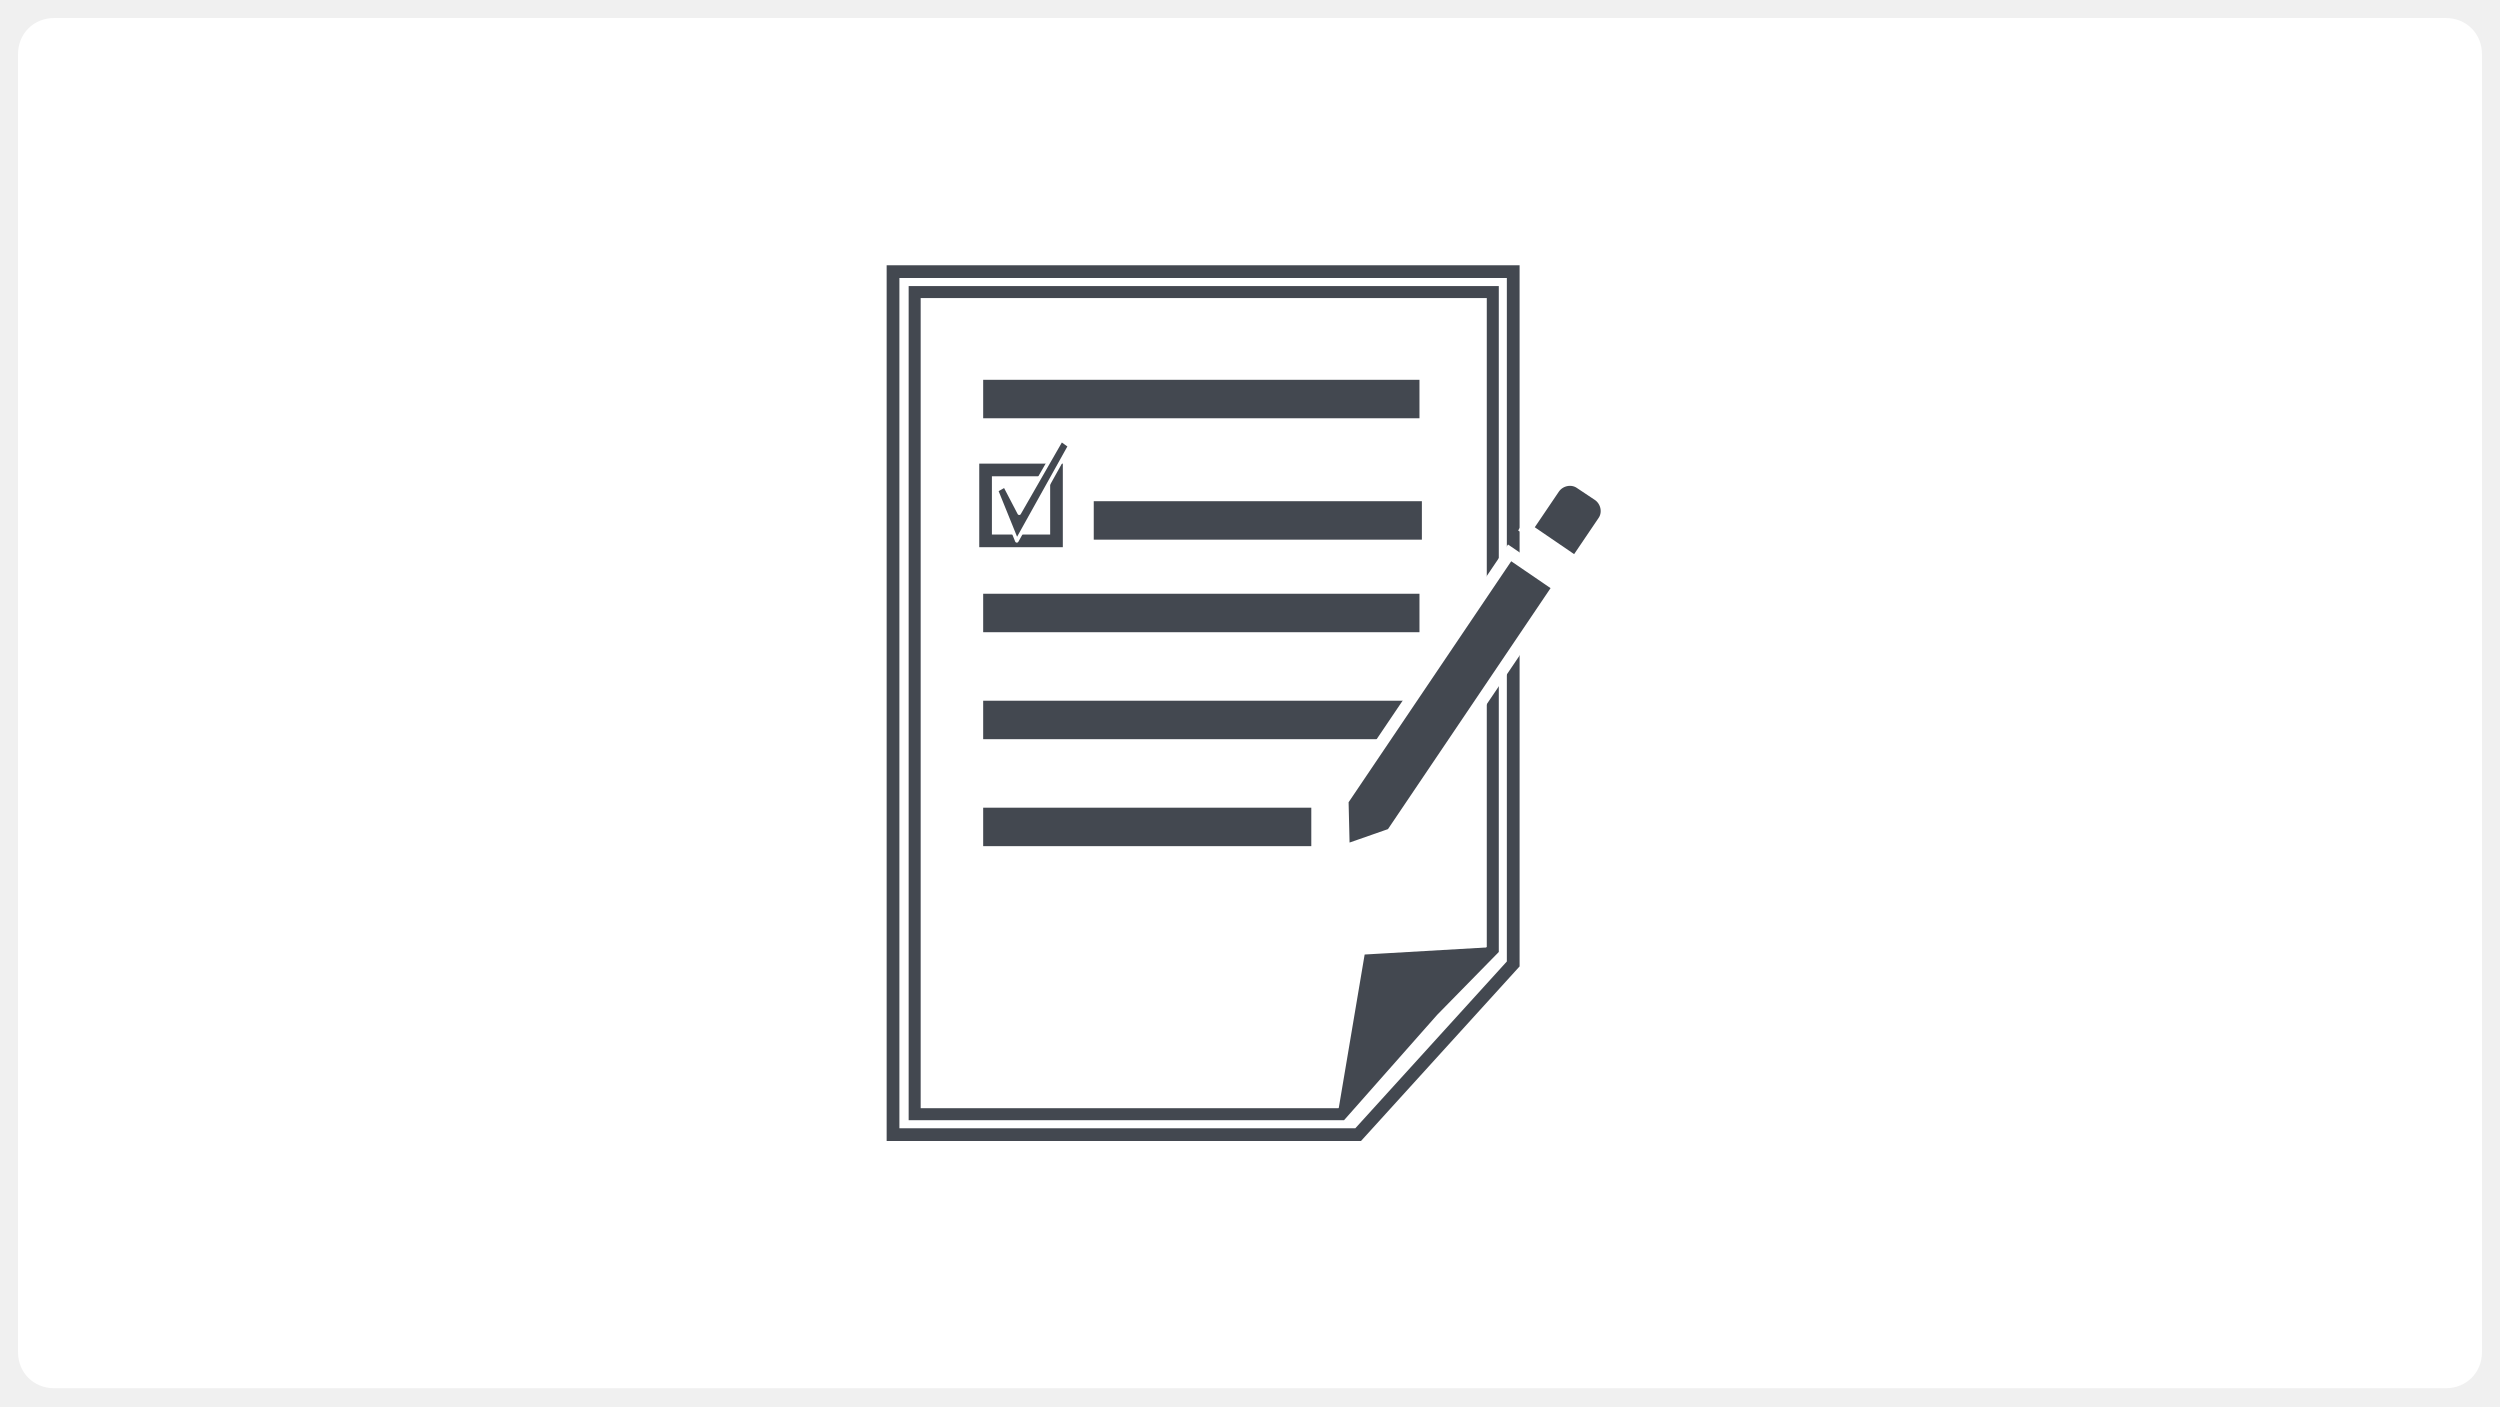
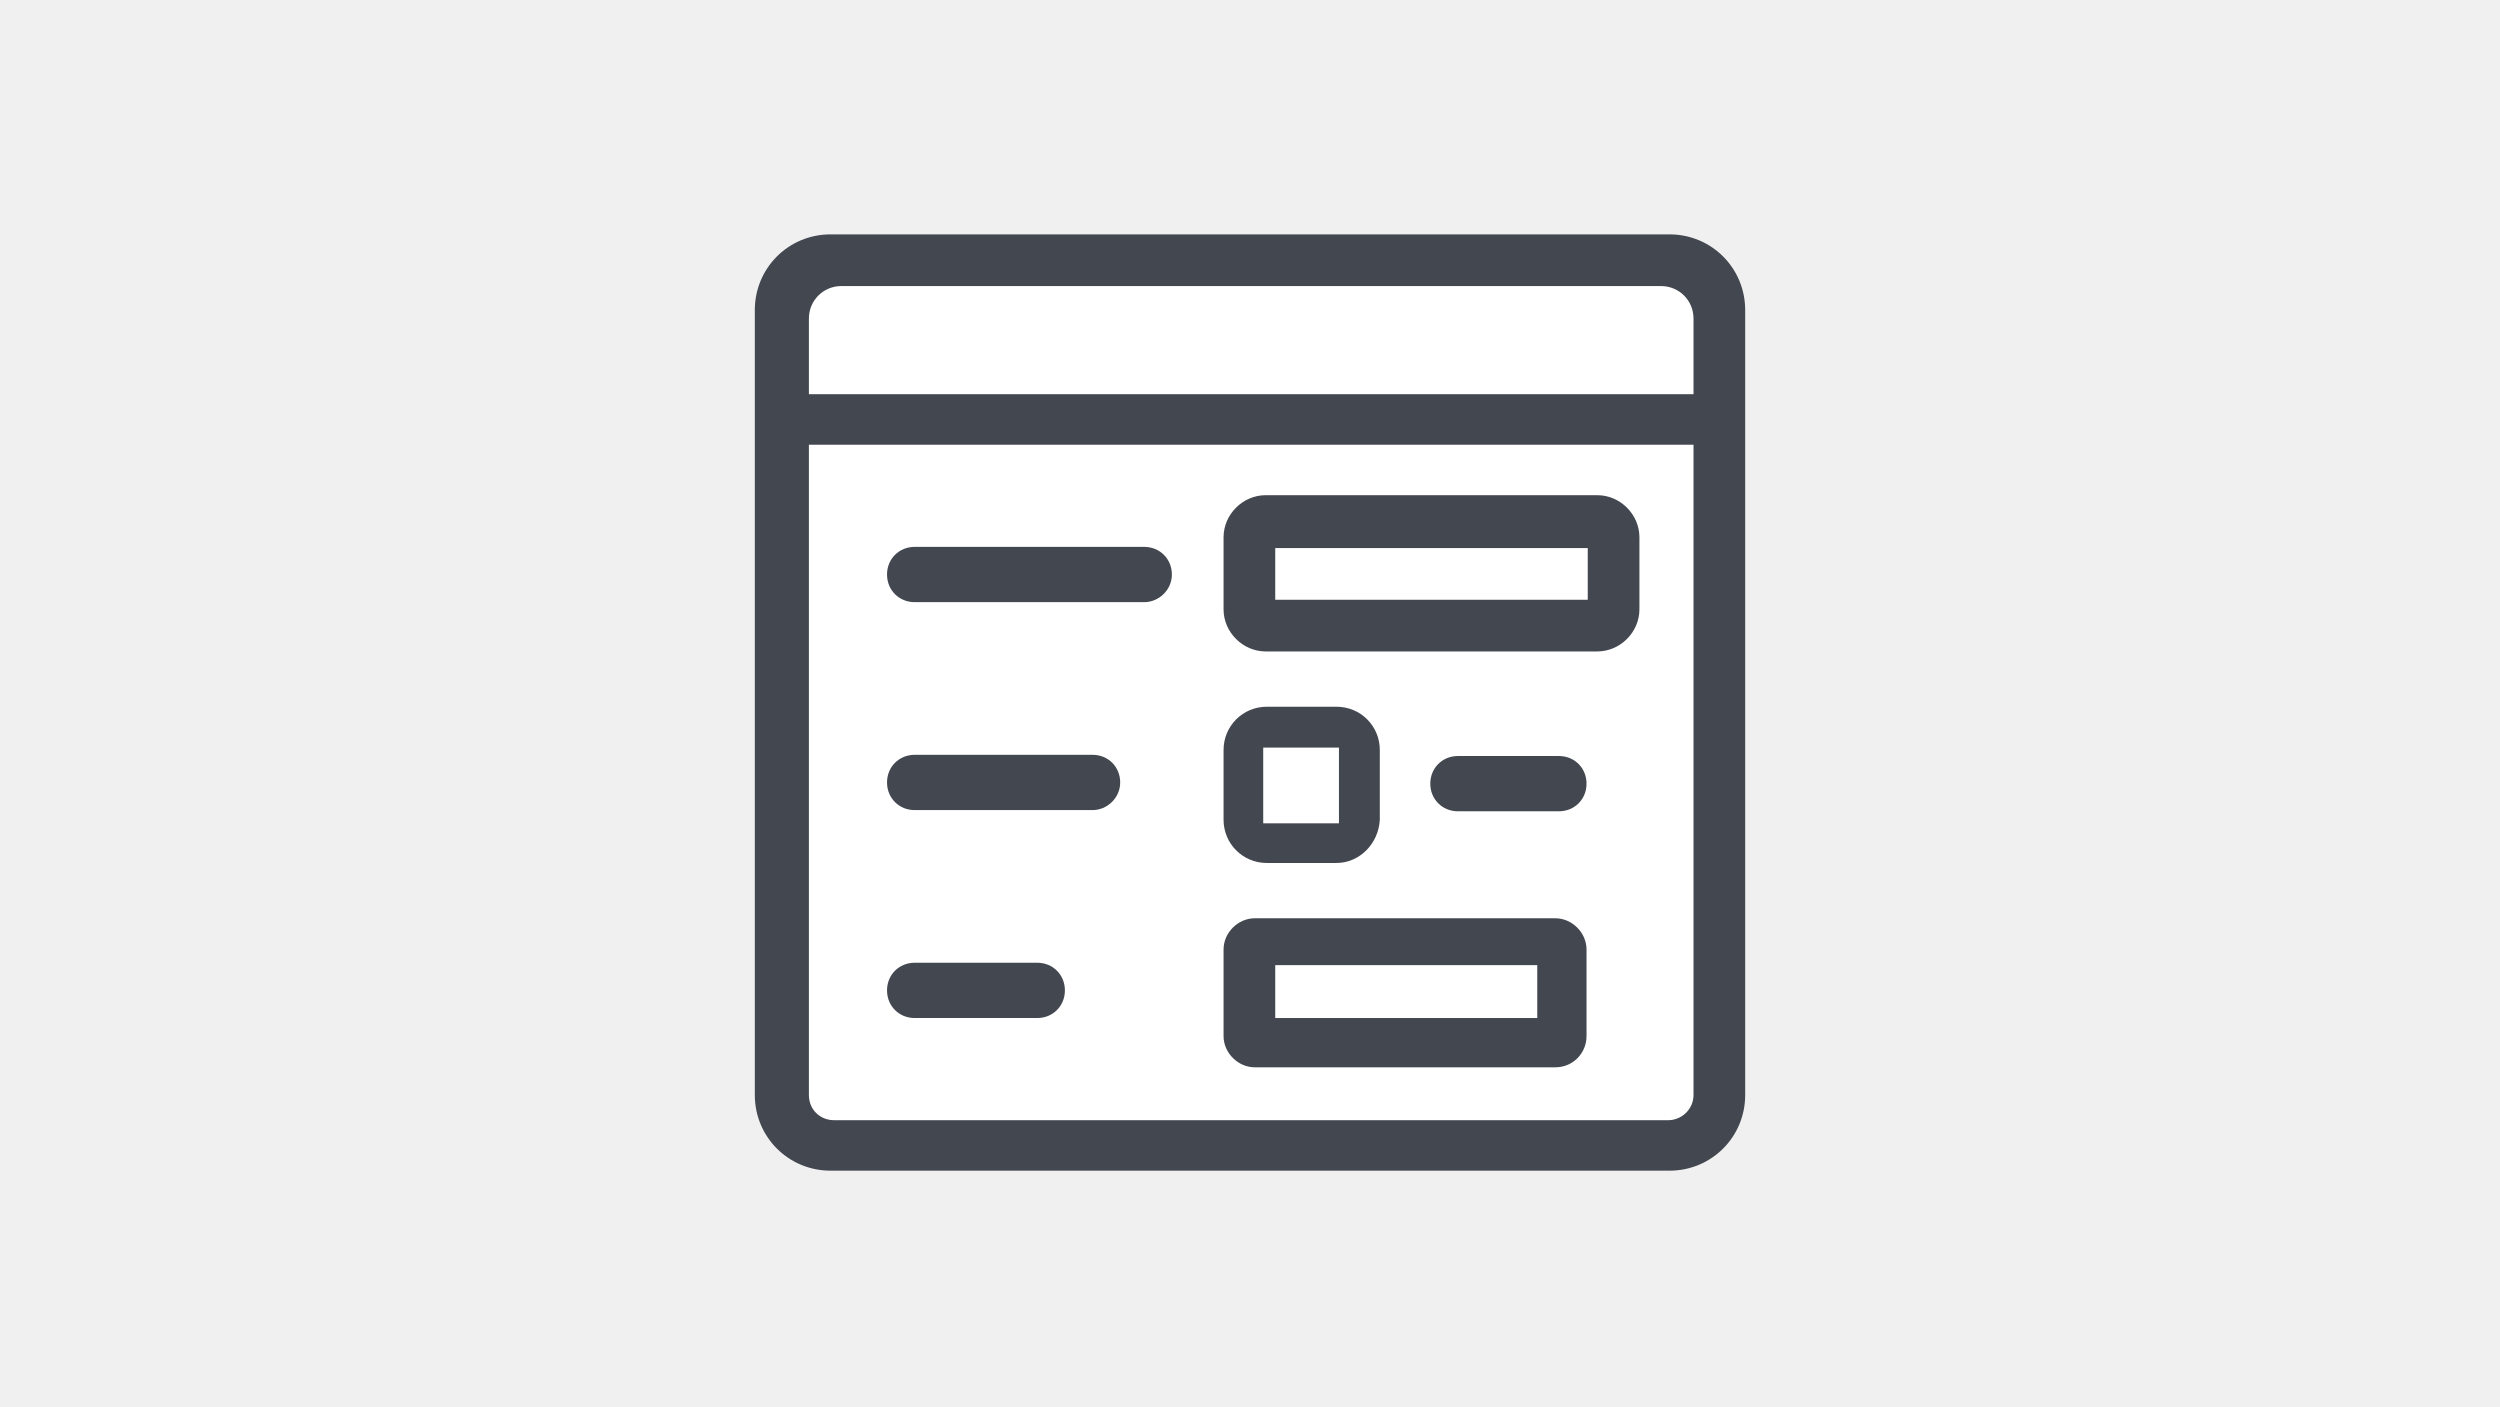
<svg xmlns="http://www.w3.org/2000/svg" version="1.1" id="Capa_1" x="0px" y="0px" viewBox="0 0 208 117" style="enable-background:new 0 0 208 117;" xml:space="preserve">
  <style type="text/css">
- 	.st0{fill:#FFFFFF;}
- 	.st1{fill:#FFFFFF;stroke:#434850;stroke-miterlimit:10;}
- 	.st2{fill:none;stroke:#434850;stroke-width:1.061;stroke-miterlimit:10;}
- 	.st3{fill:#434850;}
- 	.st4{fill:none;stroke:#434850;stroke-width:1.053;stroke-miterlimit:10;}
- 	.st5{fill:#434850;stroke:#FFFFFF;stroke-width:0.297;stroke-linecap:round;stroke-linejoin:round;stroke-miterlimit:10;}
- 	.st6{fill:#434850;stroke:#FFFFFF;stroke-miterlimit:10;}
- 	.st7{fill:#434850;stroke:#434850;stroke-width:2.487;stroke-miterlimit:10;}
+ 	.st0{fill:#434850;}
+ 	.st1{fill:#FFFFFF;}
</style>
-   <path class="st0" d="M203.5,115.5H4.5c-1.7,0-3-1.3-3-3V4.5c0-1.7,1.3-3,3-3h199c1.7,0,3,1.3,3,3v108  C206.5,114.2,205.2,115.5,203.5,115.5z" />
  <g>
    <g>
-       <polygon class="st1" points="119.2,84.1 111.6,92.7 76.1,92.7 76.1,24.3 124.2,24.3 124.2,79   " />
-       <polygon class="st2" points="74.3,22.6 125.9,22.6 125.9,42.7 125.9,80.2 113,94.4 74.3,94.4   " />
+       <path class="st0" d="M138.9,97.4H69.1c-3.5,0-6.3-2.8-6.3-6.3V25.8c0-3.5,2.8-6.3,6.3-6.3h69.8c3.5,0,6.3,2.8,6.3,6.3v65.3    C145.2,94.6,142.4,97.4,138.9,97.4z" />
+       <path class="st1" d="M140.9,32.8H67.3v-6.3c0-1.5,1.2-2.7,2.7-2.7h68.2c1.5,0,2.7,1.2,2.7,2.7V32.8z" />
+       <path class="st1" d="M138.8,93.2H69.4c-1.2,0-2.1-0.9-2.1-2.1V37h73.6v54.1C140.9,92.3,139.9,93.2,138.8,93.2z" />
+       <path class="st0" d="M95.2,50.1H76.1c-1.3,0-2.3-1-2.3-2.3v0c0-1.3,1-2.3,2.3-2.3h19.1c1.3,0,2.3,1,2.3,2.3v0    C97.5,49.1,96.4,50.1,95.2,50.1z" />
+       <path class="st0" d="M90.9,67.4H76.1c-1.3,0-2.3-1-2.3-2.3v0c0-1.3,1-2.3,2.3-2.3h14.8c1.3,0,2.3,1,2.3,2.3v0    C93.2,66.4,92.1,67.4,90.9,67.4z" />
    </g>
-     <rect x="81.8" y="31.6" class="st3" width="36.3" height="3.2" />
-     <rect x="81.8" y="49.4" class="st3" width="36.3" height="3.2" />
-     <rect x="81.8" y="58.3" class="st3" width="36.3" height="3.2" />
-     <rect x="81.8" y="67.2" class="st3" width="27.3" height="3.2" />
-     <rect x="82" y="39.1" class="st4" width="5.9" height="5.9" />
-     <rect x="91" y="41.7" class="st3" width="27.3" height="3.2" />
-     <polygon class="st5" points="83.6,40.4 84.8,42.7 88.3,36.6 89,37.1 84.6,45 82.9,40.8  " />
-     <path class="st6" d="M111.7,66.6l0.1,4.2l4-1.4l13.9-20.6l-4.1-2.8L111.7,66.6z M133.4,43.4c0.5-0.7,0.3-1.7-0.4-2.2l-1.5-1   c-0.7-0.5-1.7-0.3-2.2,0.4L127,44l4.1,2.8L133.4,43.4z" />
-     <polygon class="st7" points="113.2,88.9 121.5,80.2 114.6,80.6  " />
+     <path class="st0" d="M86.3,84.7H76.1c-1.3,0-2.3-1-2.3-2.3v0c0-1.3,1-2.3,2.3-2.3h10.2c1.3,0,2.3,1,2.3,2.3v0   C88.6,83.7,87.6,84.7,86.3,84.7z" />
+     <path class="st0" d="M129.7,67.5h-8.4c-1.3,0-2.3-1-2.3-2.3l0,0c0-1.3,1-2.3,2.3-2.3h8.4c1.3,0,2.3,1,2.3,2.3l0,0   C132,66.5,131,67.5,129.7,67.5z" />
+     <path class="st0" d="M132.9,54.2h-27.6c-1.9,0-3.5-1.6-3.5-3.5v-6c0-1.9,1.6-3.5,3.5-3.5h27.6c1.9,0,3.5,1.6,3.5,3.5v6   C136.4,52.6,134.8,54.2,132.9,54.2z" />
+     <rect x="106.1" y="45.6" class="st1" width="26" height="4.3" />
+     <path class="st0" d="M111.2,71.8h-5.8c-2,0-3.6-1.6-3.6-3.6v-5.8c0-2,1.6-3.6,3.6-3.6h5.8c2,0,3.6,1.6,3.6,3.6v5.8   C114.7,70.2,113.1,71.8,111.2,71.8z" />
+     <rect x="105.1" y="62.2" class="st1" width="6.3" height="6.3" />
+     <path class="st0" d="M129.4,88.8h-25c-1.4,0-2.6-1.2-2.6-2.6V79c0-1.4,1.2-2.6,2.6-2.6h25c1.4,0,2.6,1.2,2.6,2.6v7.2   C132,87.6,130.9,88.8,129.4,88.8z" />
+     <rect x="106.1" y="80.3" class="st1" width="21.8" height="4.4" />
  </g>
</svg>
